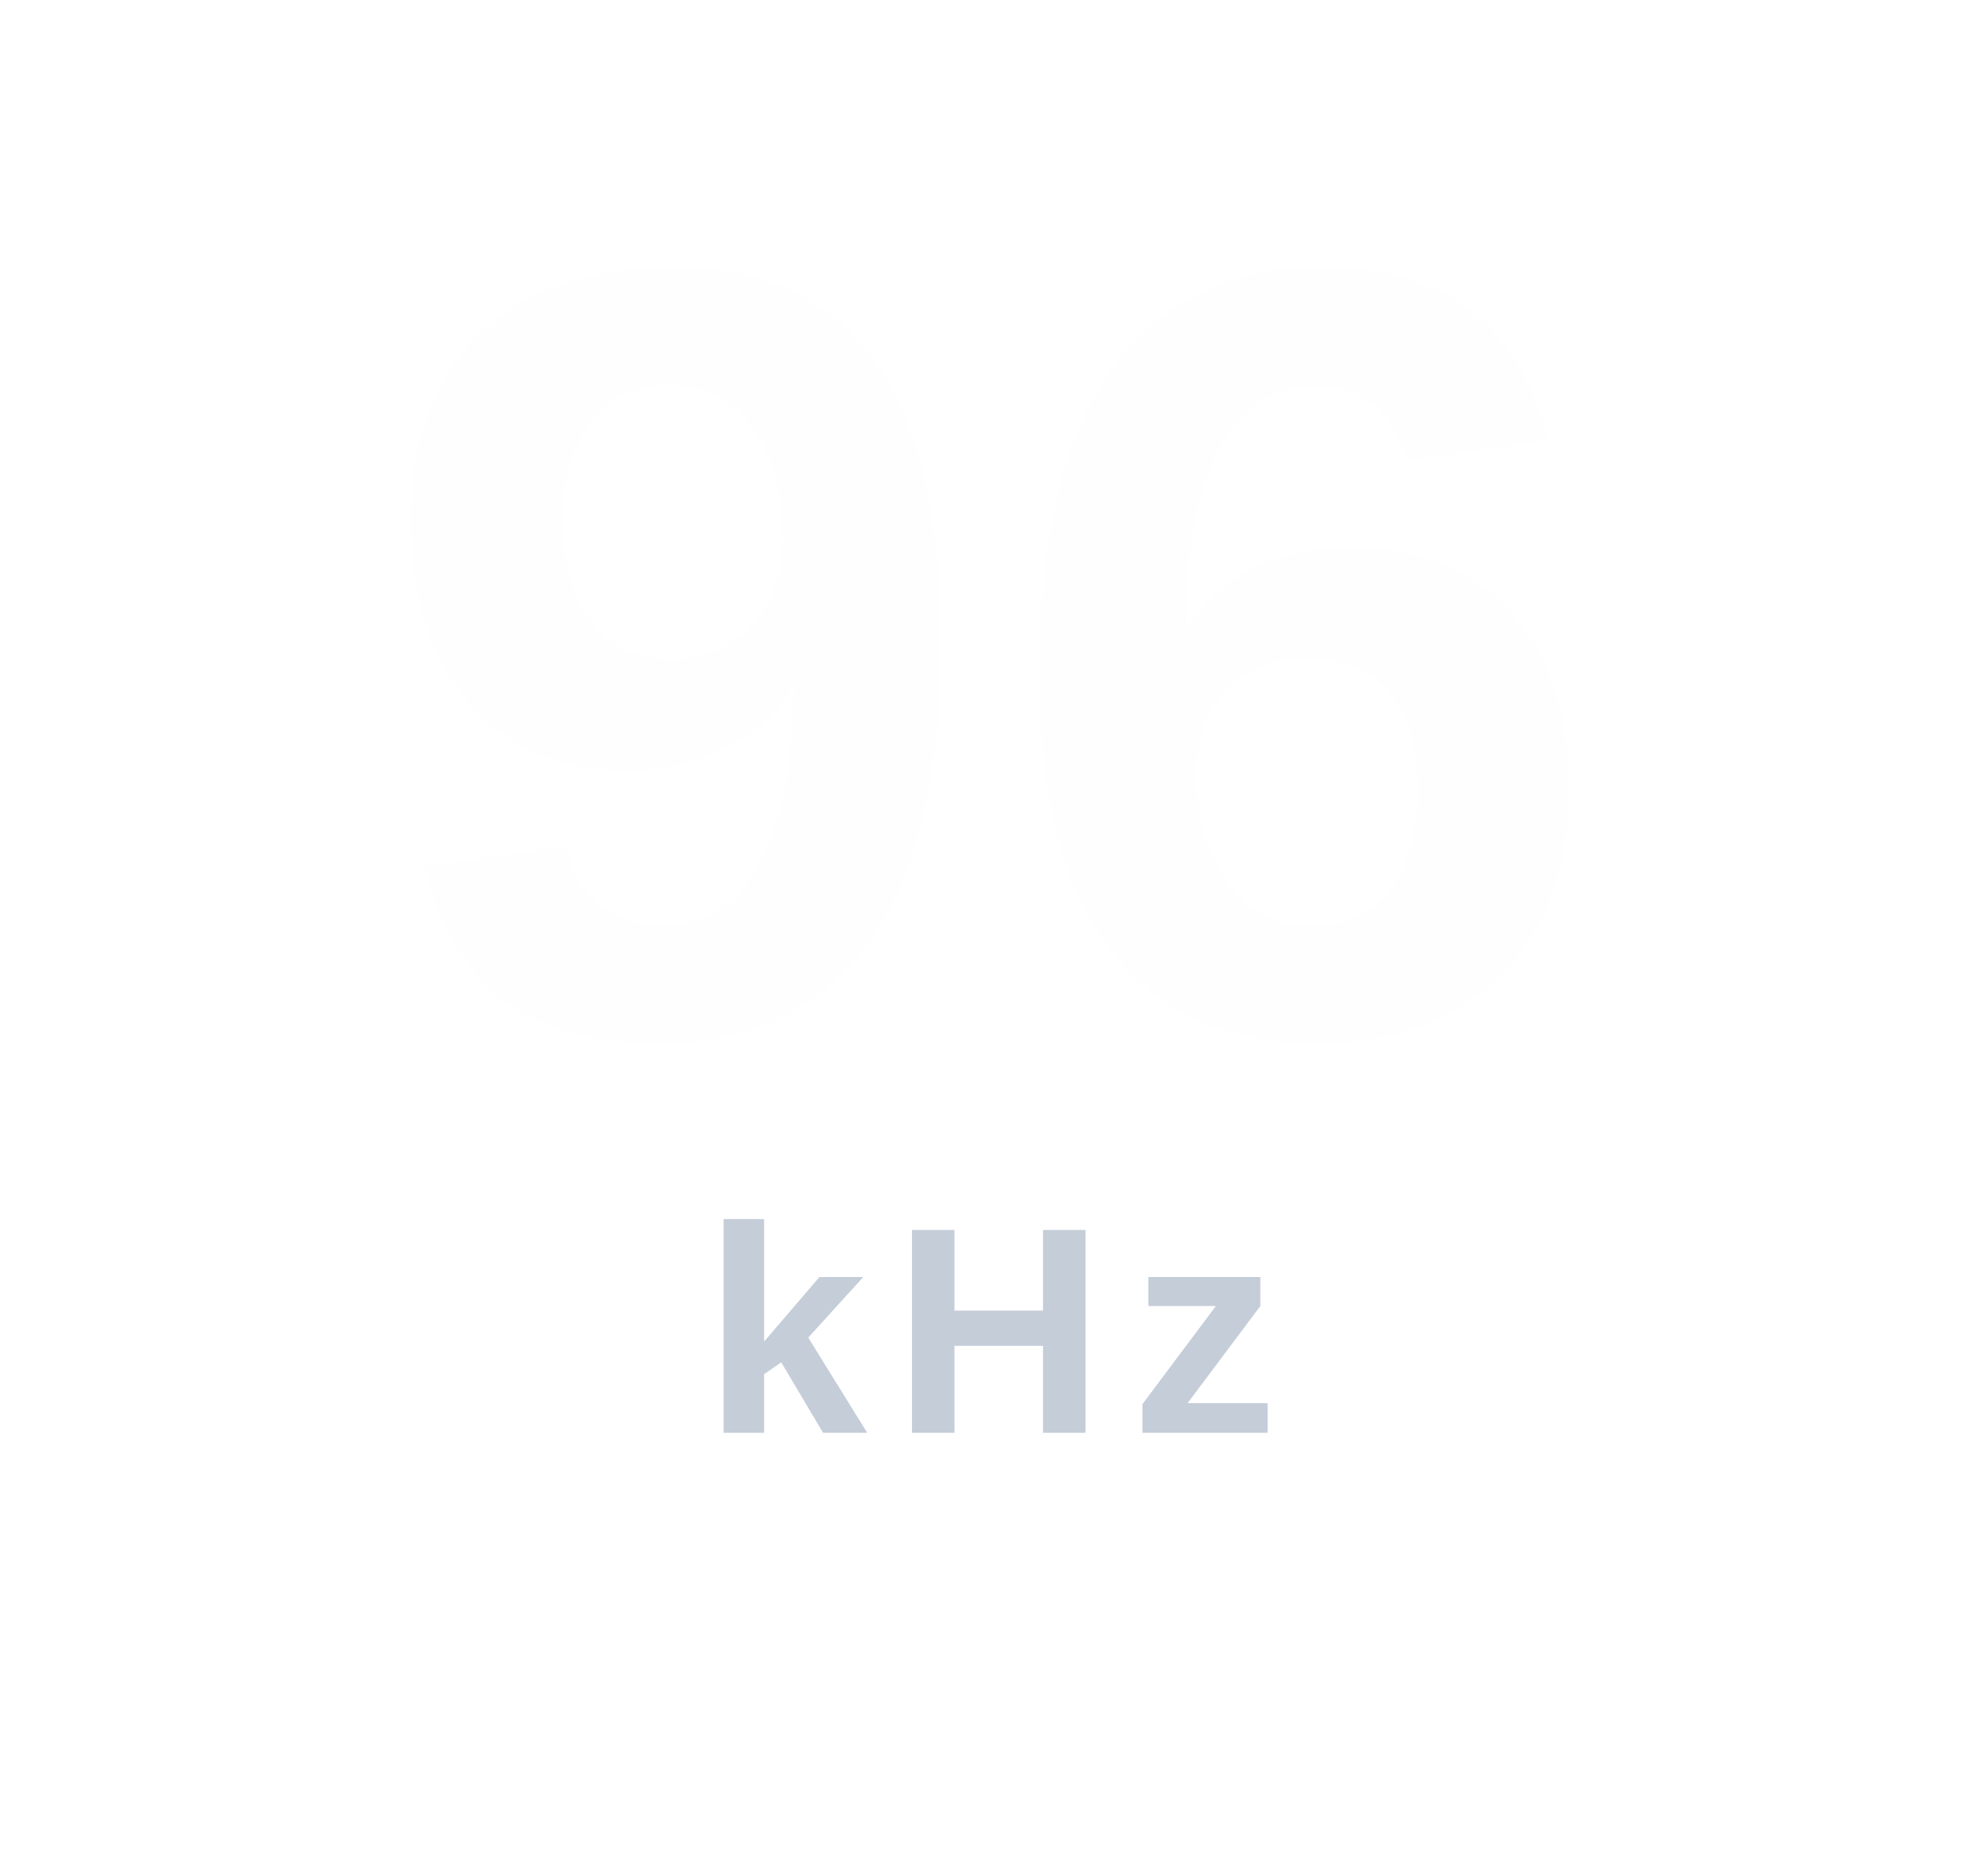
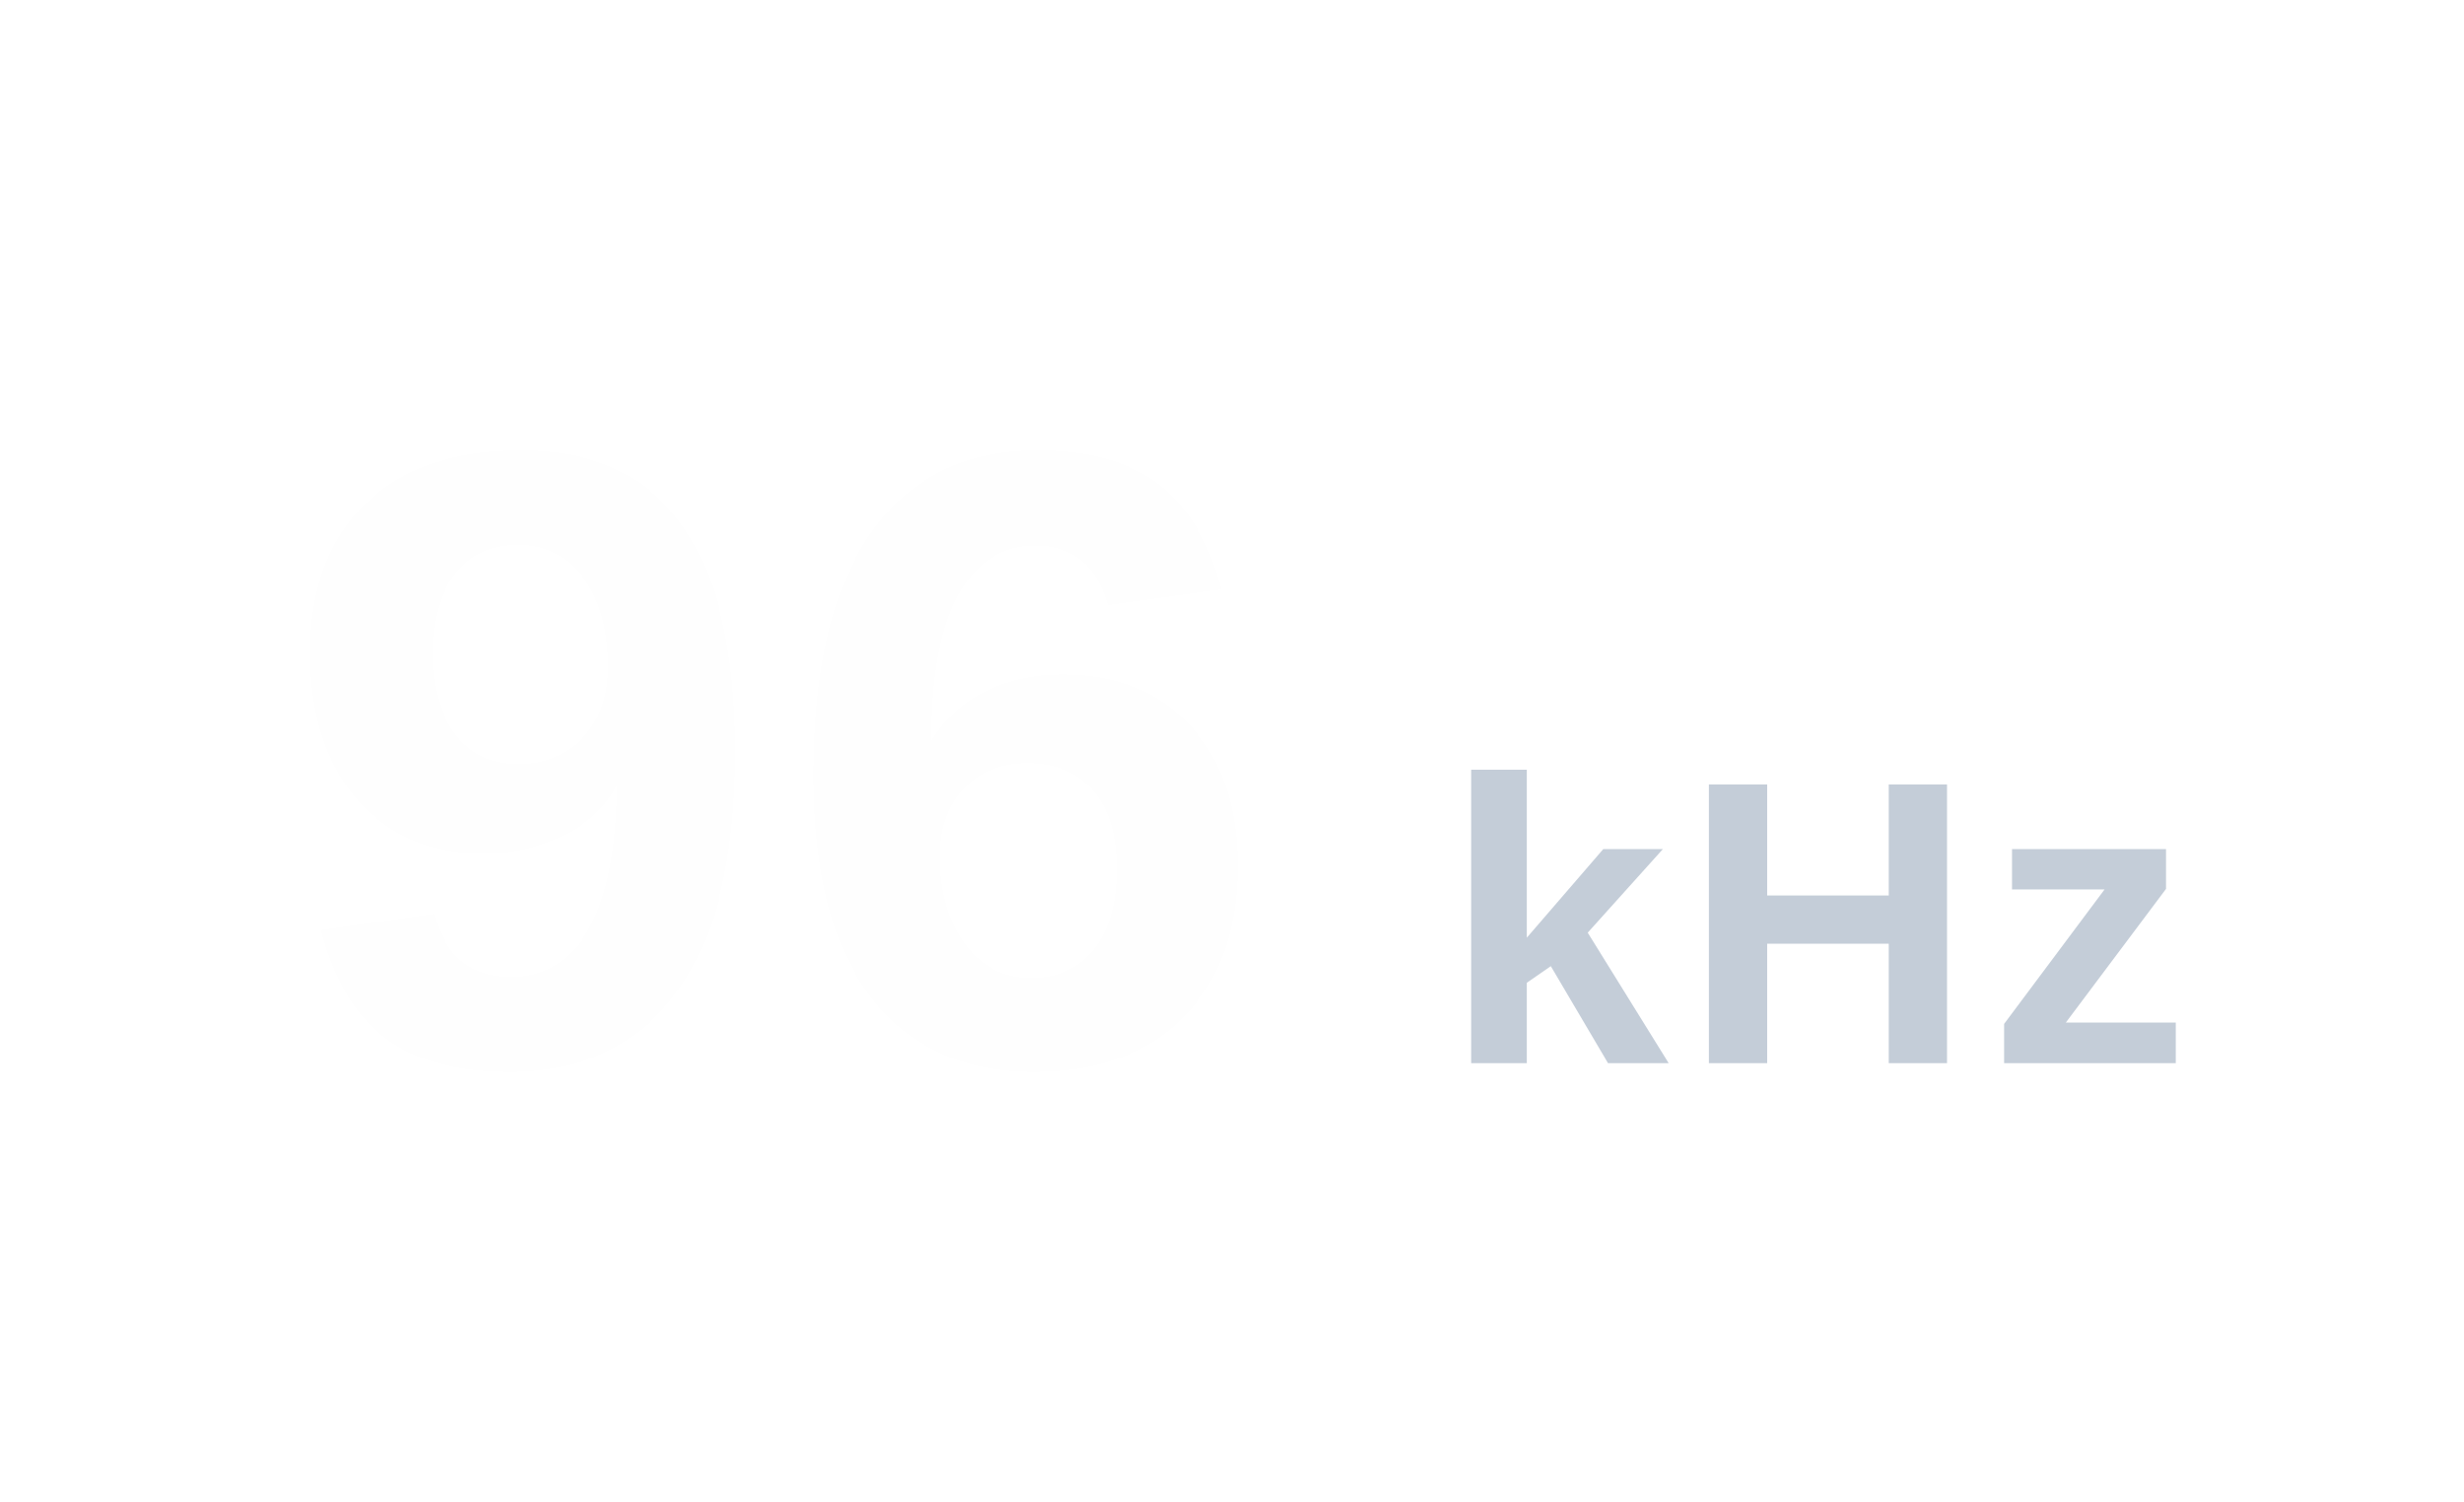
- <svg xmlns="http://www.w3.org/2000/svg" width="94" height="89" viewBox="0 0 94 89" role="img" aria-label="96 — kHz">
-   <text x="47" y="49" text-anchor="middle" font-family="Segoe UI, Arial, sans-serif" font-size="52" font-weight="800" letter-spacing="0.8" fill="#FEFEFE">96</text>
-   <text x="47" y="68" text-anchor="middle" font-family="Segoe UI, Arial, sans-serif" font-size="14" font-weight="700" letter-spacing="1.2" fill="#C4CDD8">kHz</text>
+ <svg xmlns="http://www.w3.org/2000/svg" width="146" height="89" viewBox="0 0 146 89" role="img" aria-label="96 kHz">
+   <text x="16.58" y="63" text-anchor="start" font-family="Segoe UI, Arial, sans-serif" font-size="52" font-weight="800" letter-spacing="0.8" fill="#FEFEFE">96</text>
+   <text x="85.5" y="63" text-anchor="start" font-family="Segoe UI, Arial, sans-serif" font-size="24" font-weight="700" letter-spacing="0.8" fill="#C4CDD8">kHz</text>
</svg>
